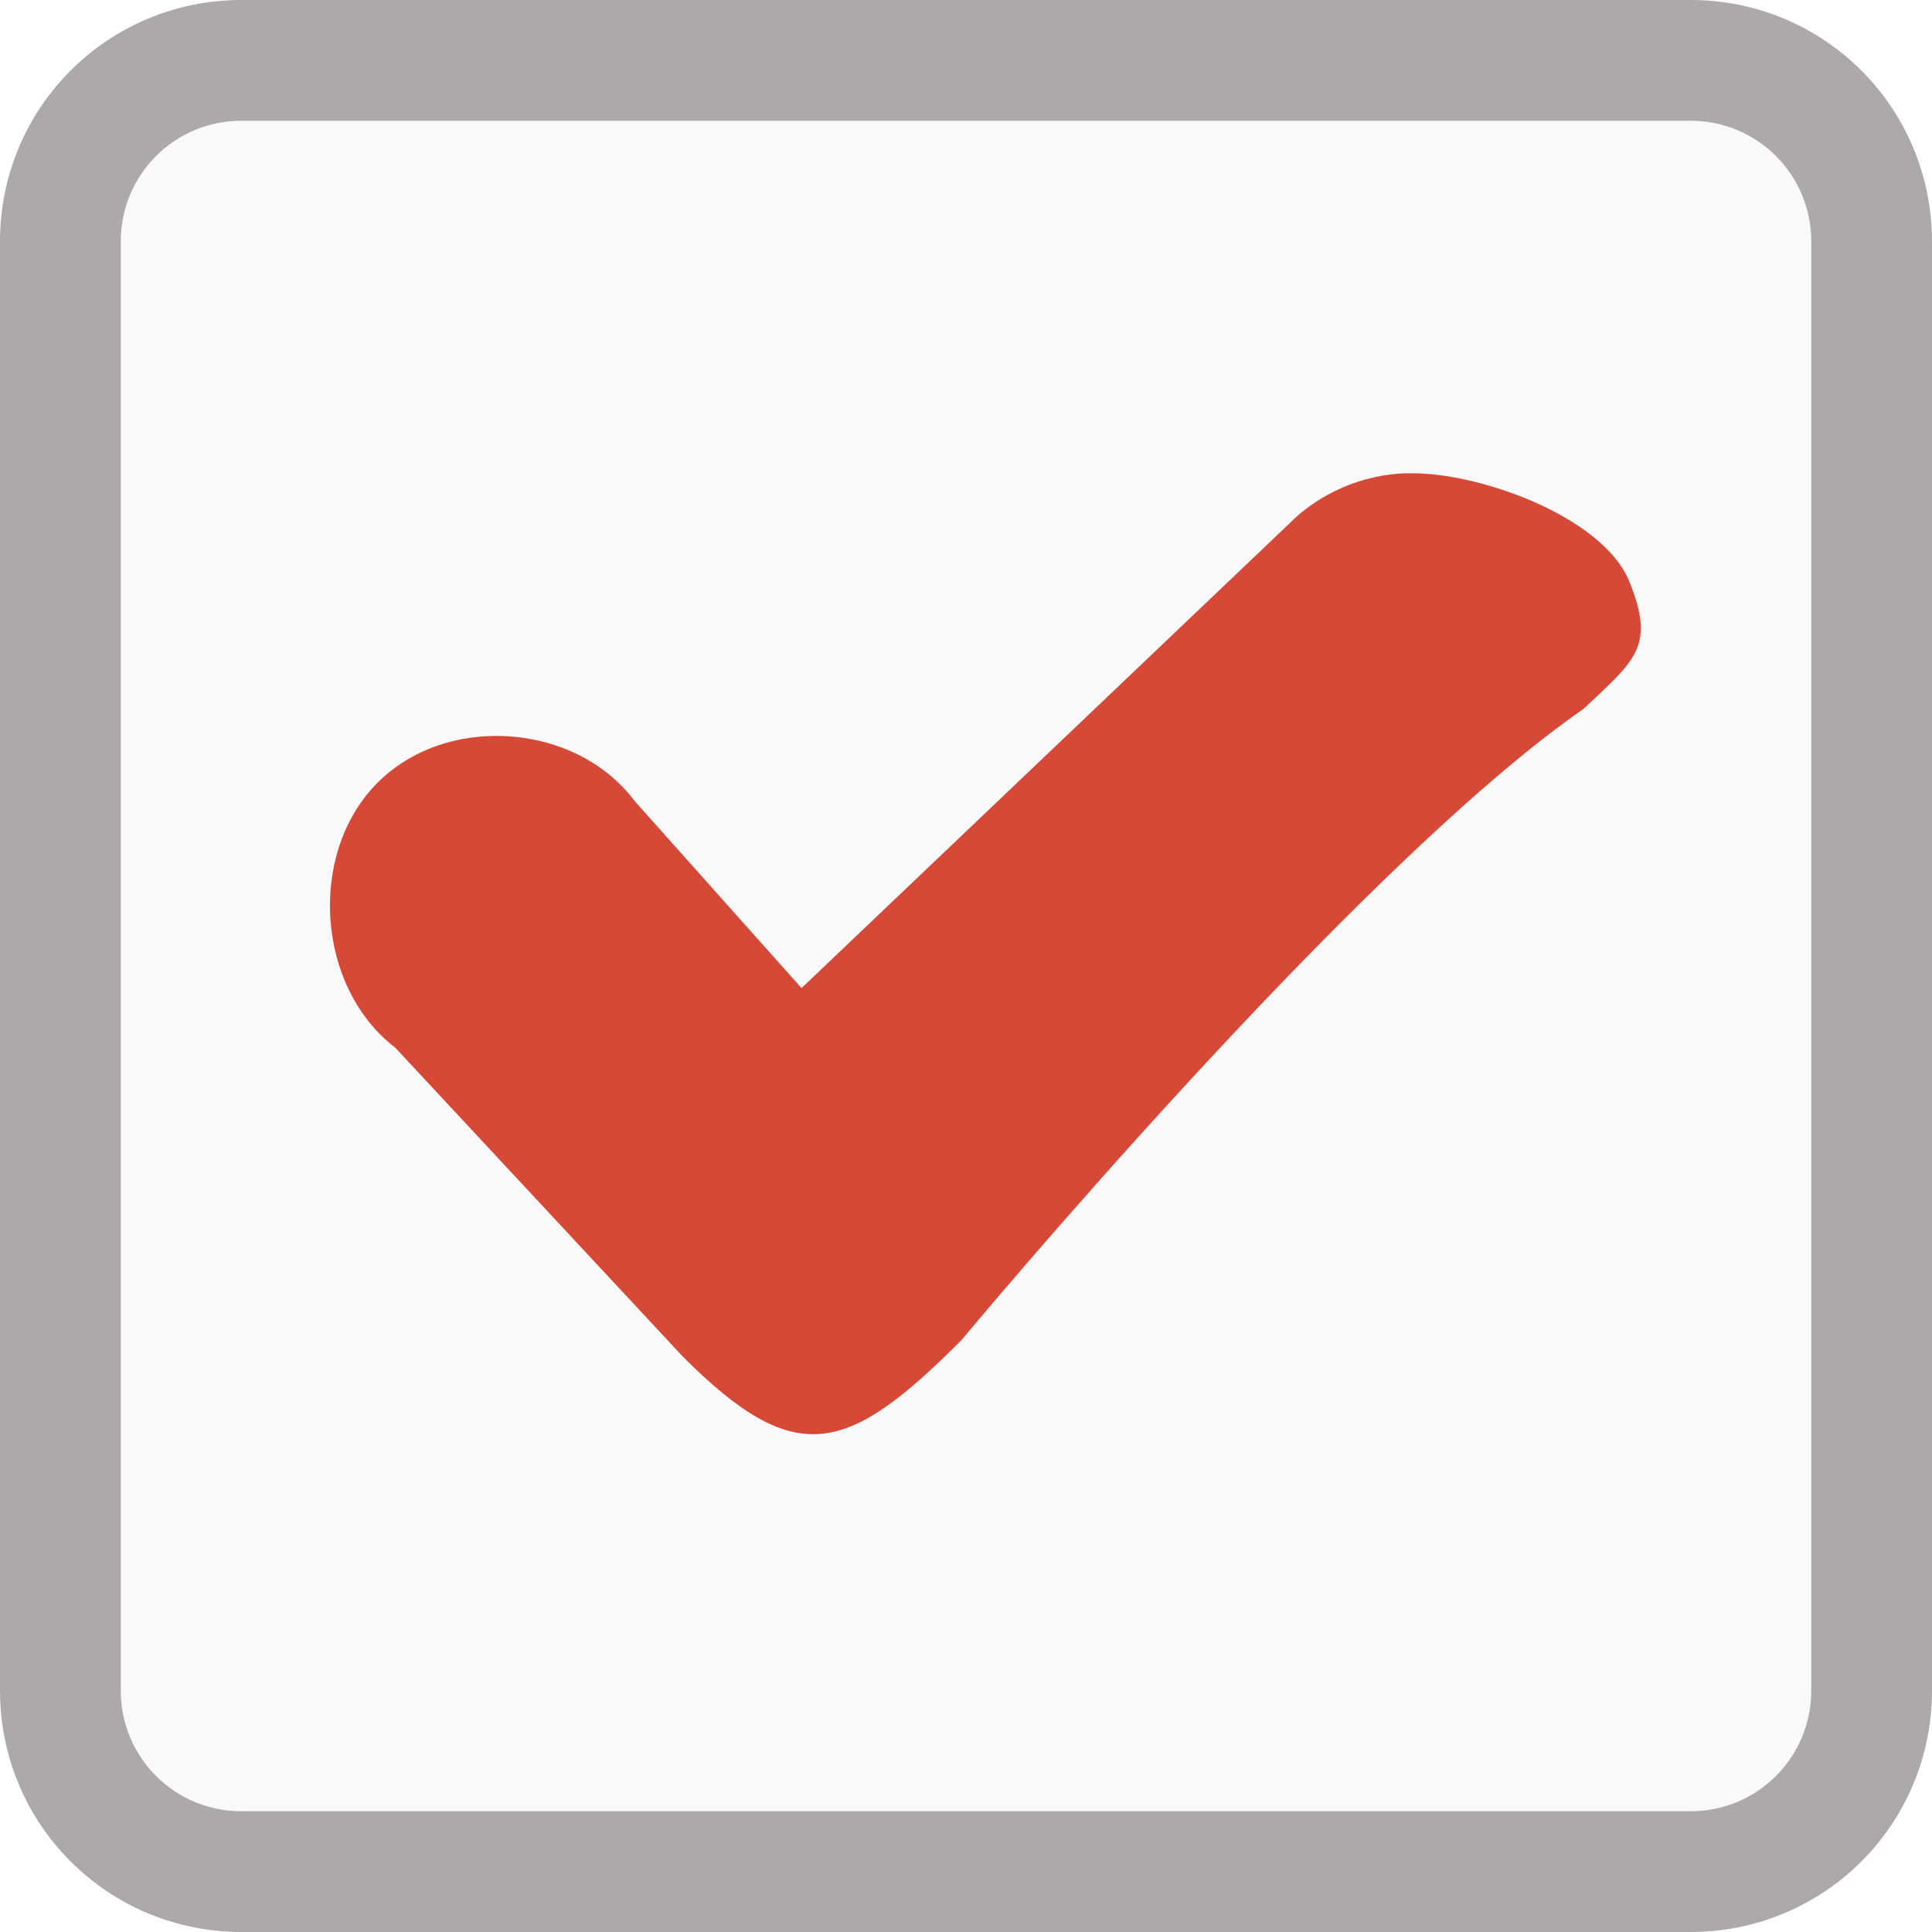
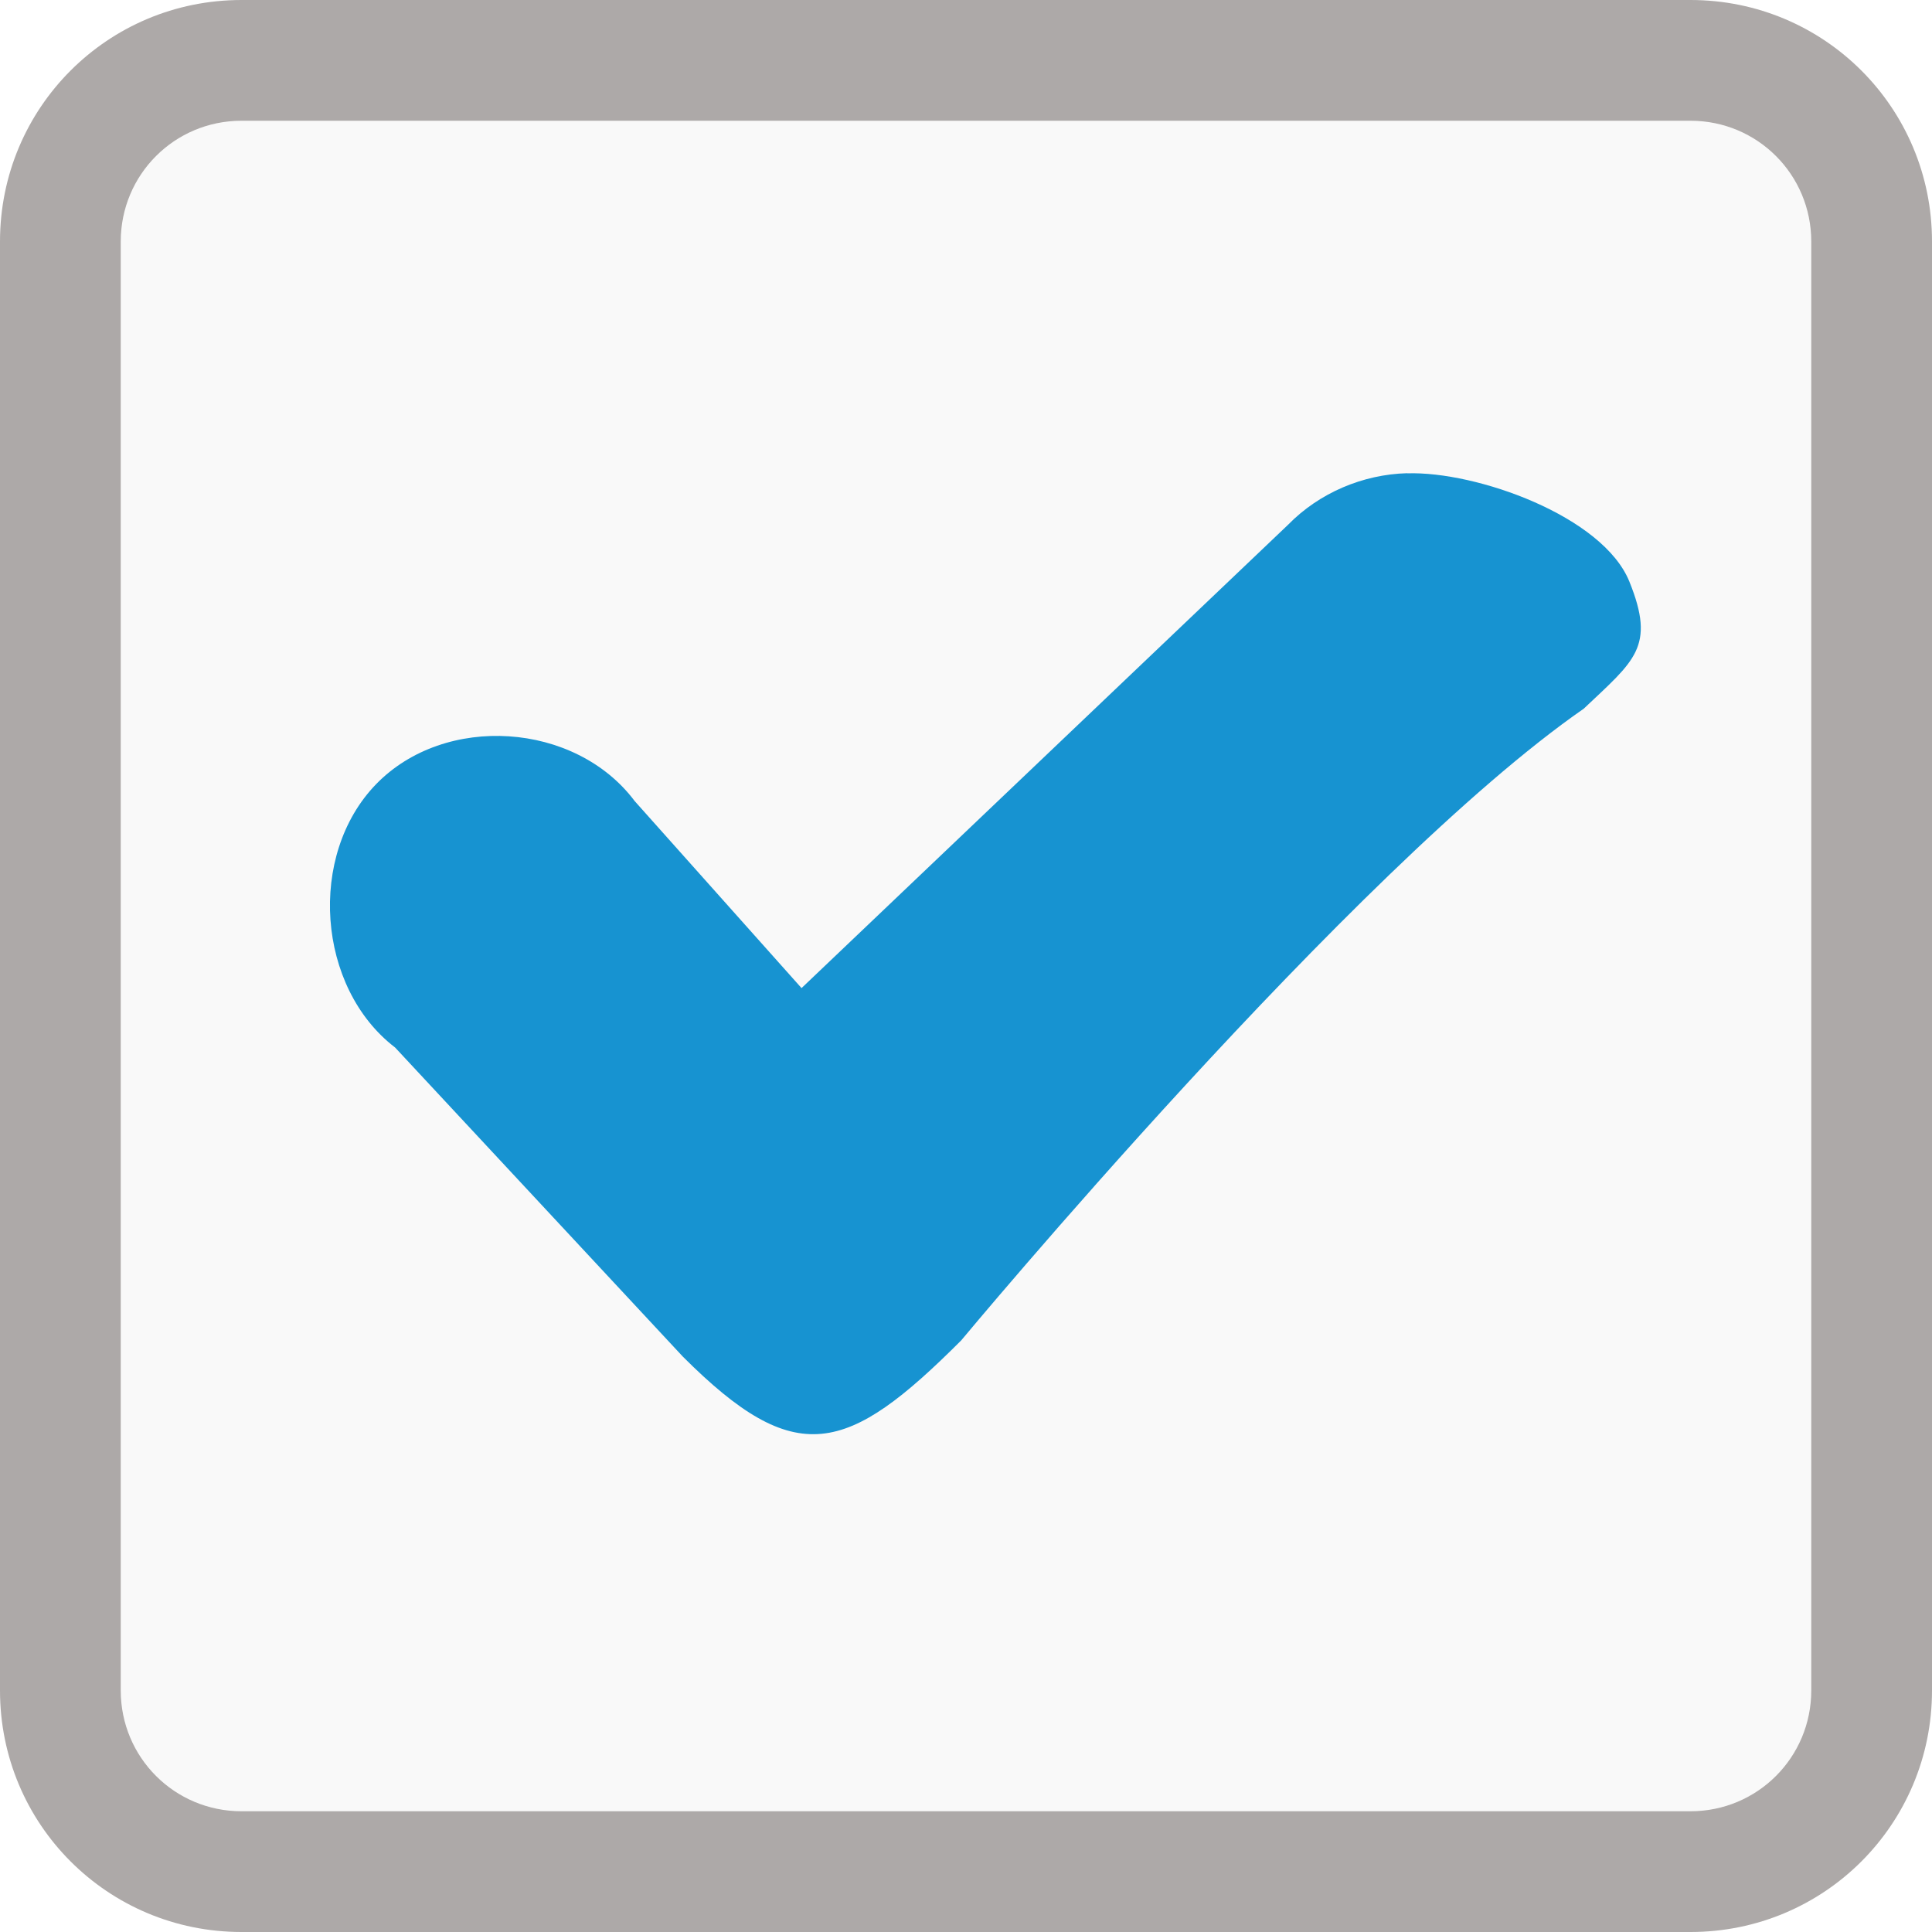
<svg xmlns="http://www.w3.org/2000/svg" xmlns:xlink="http://www.w3.org/1999/xlink" width="16" height="16" id="svg2" version="1.1">
  <defs id="defs4">
    <radialGradient xlink:href="#linearGradient3802" id="radialGradient3810" cx="8" cy="8" fx="7.958" fy="8.849" r="7" gradientUnits="userSpaceOnUse" gradientTransform="matrix(1.285714,-3.0612245e-8,3.0612246e-8,1.285714,-2.285715,-2.285714)" />
    <linearGradient id="linearGradient3802">
      <stop style="stop-color:#eeeeec;stop-opacity:1;" offset="0" id="stop3804" />
      <stop id="stop3812" offset="0.5" style="stop-color:#e4e4e1;stop-opacity:1;" />
      <stop style="stop-color:#949493;stop-opacity:1;" offset="1" id="stop3806" />
    </linearGradient>
    <radialGradient r="7" fy="8.849" fx="7.958" cy="8" cx="8" gradientTransform="matrix(1.285714,-3.0612245e-8,3.0612246e-8,1.285714,-2.285715,-2.285714)" gradientUnits="userSpaceOnUse" id="radialGradient3006" xlink:href="#linearGradient3802" />
  </defs>
  <g id="layer1" transform="translate(0,-1036.362)">
    <rect style="fill:#f9f9f9;fill-opacity:1;stroke:none" id="rect3757" width="14" height="14" x="1" y="1" transform="translate(0,1036.362)" rx="1" ry="1" />
    <path style="fill:#ada9a8;fill-opacity:1;stroke:none" d="M 2 0 C 0.892 0 3.2526065e-18 0.892 0 2 L 0 14 C 0 15.108 0.892 16 2 16 L 14 16 C 15.108 16 16 15.108 16 14 L 16 2 C 16 0.892 15.108 3.2526065e-18 14 0 L 2 0 z M 2 1 L 14 1 C 14.554 1 15 1.446 15 2 L 15 14 C 15 14.554 14.554 15 14 15 L 2 15 C 1.446 15 1 14.554 1 14 L 1 2 C 1 1.446 1.446 1 2 1 z " transform="translate(0,1036.362)" id="rect3752" />
-     <path style="font-size:medium;font-style:normal;font-variant:normal;font-weight:normal;font-stretch:normal;text-indent:0;text-align:start;text-decoration:none;line-height:normal;letter-spacing:normal;word-spacing:normal;text-transform:none;direction:ltr;block-progression:tb;writing-mode:lr-tb;text-anchor:start;baseline-shift:baseline;color:#000000;fill:#d64937;fill-opacity:1;stroke:none;stroke-width:2.9;marker:none;visibility:visible;display:inline;overflow:visible;enable-background:accumulate;font-family:Sans;-inkscape-font-specification:Sans" d="m 11.653,1040.281 c -0.366,0.01 -0.727,0.162 -0.986,0.427 l -4.029,3.837 -1.382,-1.549 c -0.492,-0.656 -1.571,-0.727 -2.141,-0.14 -0.57,0.587 -0.491,1.685 0.157,2.181 l 2.383,2.56 c 0.937,0.937 1.359,0.812 2.305,-0.134 0,0 3.25,-3.91 5.156,-5.232 0.421,-0.399 0.597,-0.51 0.378,-1.052 -0.219,-0.542 -1.266,-0.916 -1.841,-0.897 z" id="path5174" />
+     <path style="font-size:medium;font-style:normal;font-variant:normal;font-weight:normal;font-stretch:normal;text-indent:0;text-align:start;text-decoration:none;line-height:normal;letter-spacing:normal;word-spacing:normal;text-transform:none;direction:ltr;block-progression:tb;writing-mode:lr-tb;text-anchor:start;baseline-shift:baseline;color:#000000;fill:#1793d1;fill-opacity:1;stroke:none;stroke-width:2.9;marker:none;visibility:visible;display:inline;overflow:visible;enable-background:accumulate;font-family:Sans;-inkscape-font-specification:Sans" d="m 11.653,1040.281 c -0.366,0.01 -0.727,0.162 -0.986,0.427 l -4.029,3.837 -1.382,-1.549 c -0.492,-0.656 -1.571,-0.727 -2.141,-0.14 -0.57,0.587 -0.491,1.685 0.157,2.181 l 2.383,2.56 c 0.937,0.937 1.359,0.812 2.305,-0.134 0,0 3.25,-3.91 5.156,-5.232 0.421,-0.399 0.597,-0.51 0.378,-1.052 -0.219,-0.542 -1.266,-0.916 -1.841,-0.897 z" id="path5174" />
  </g>
</svg>
